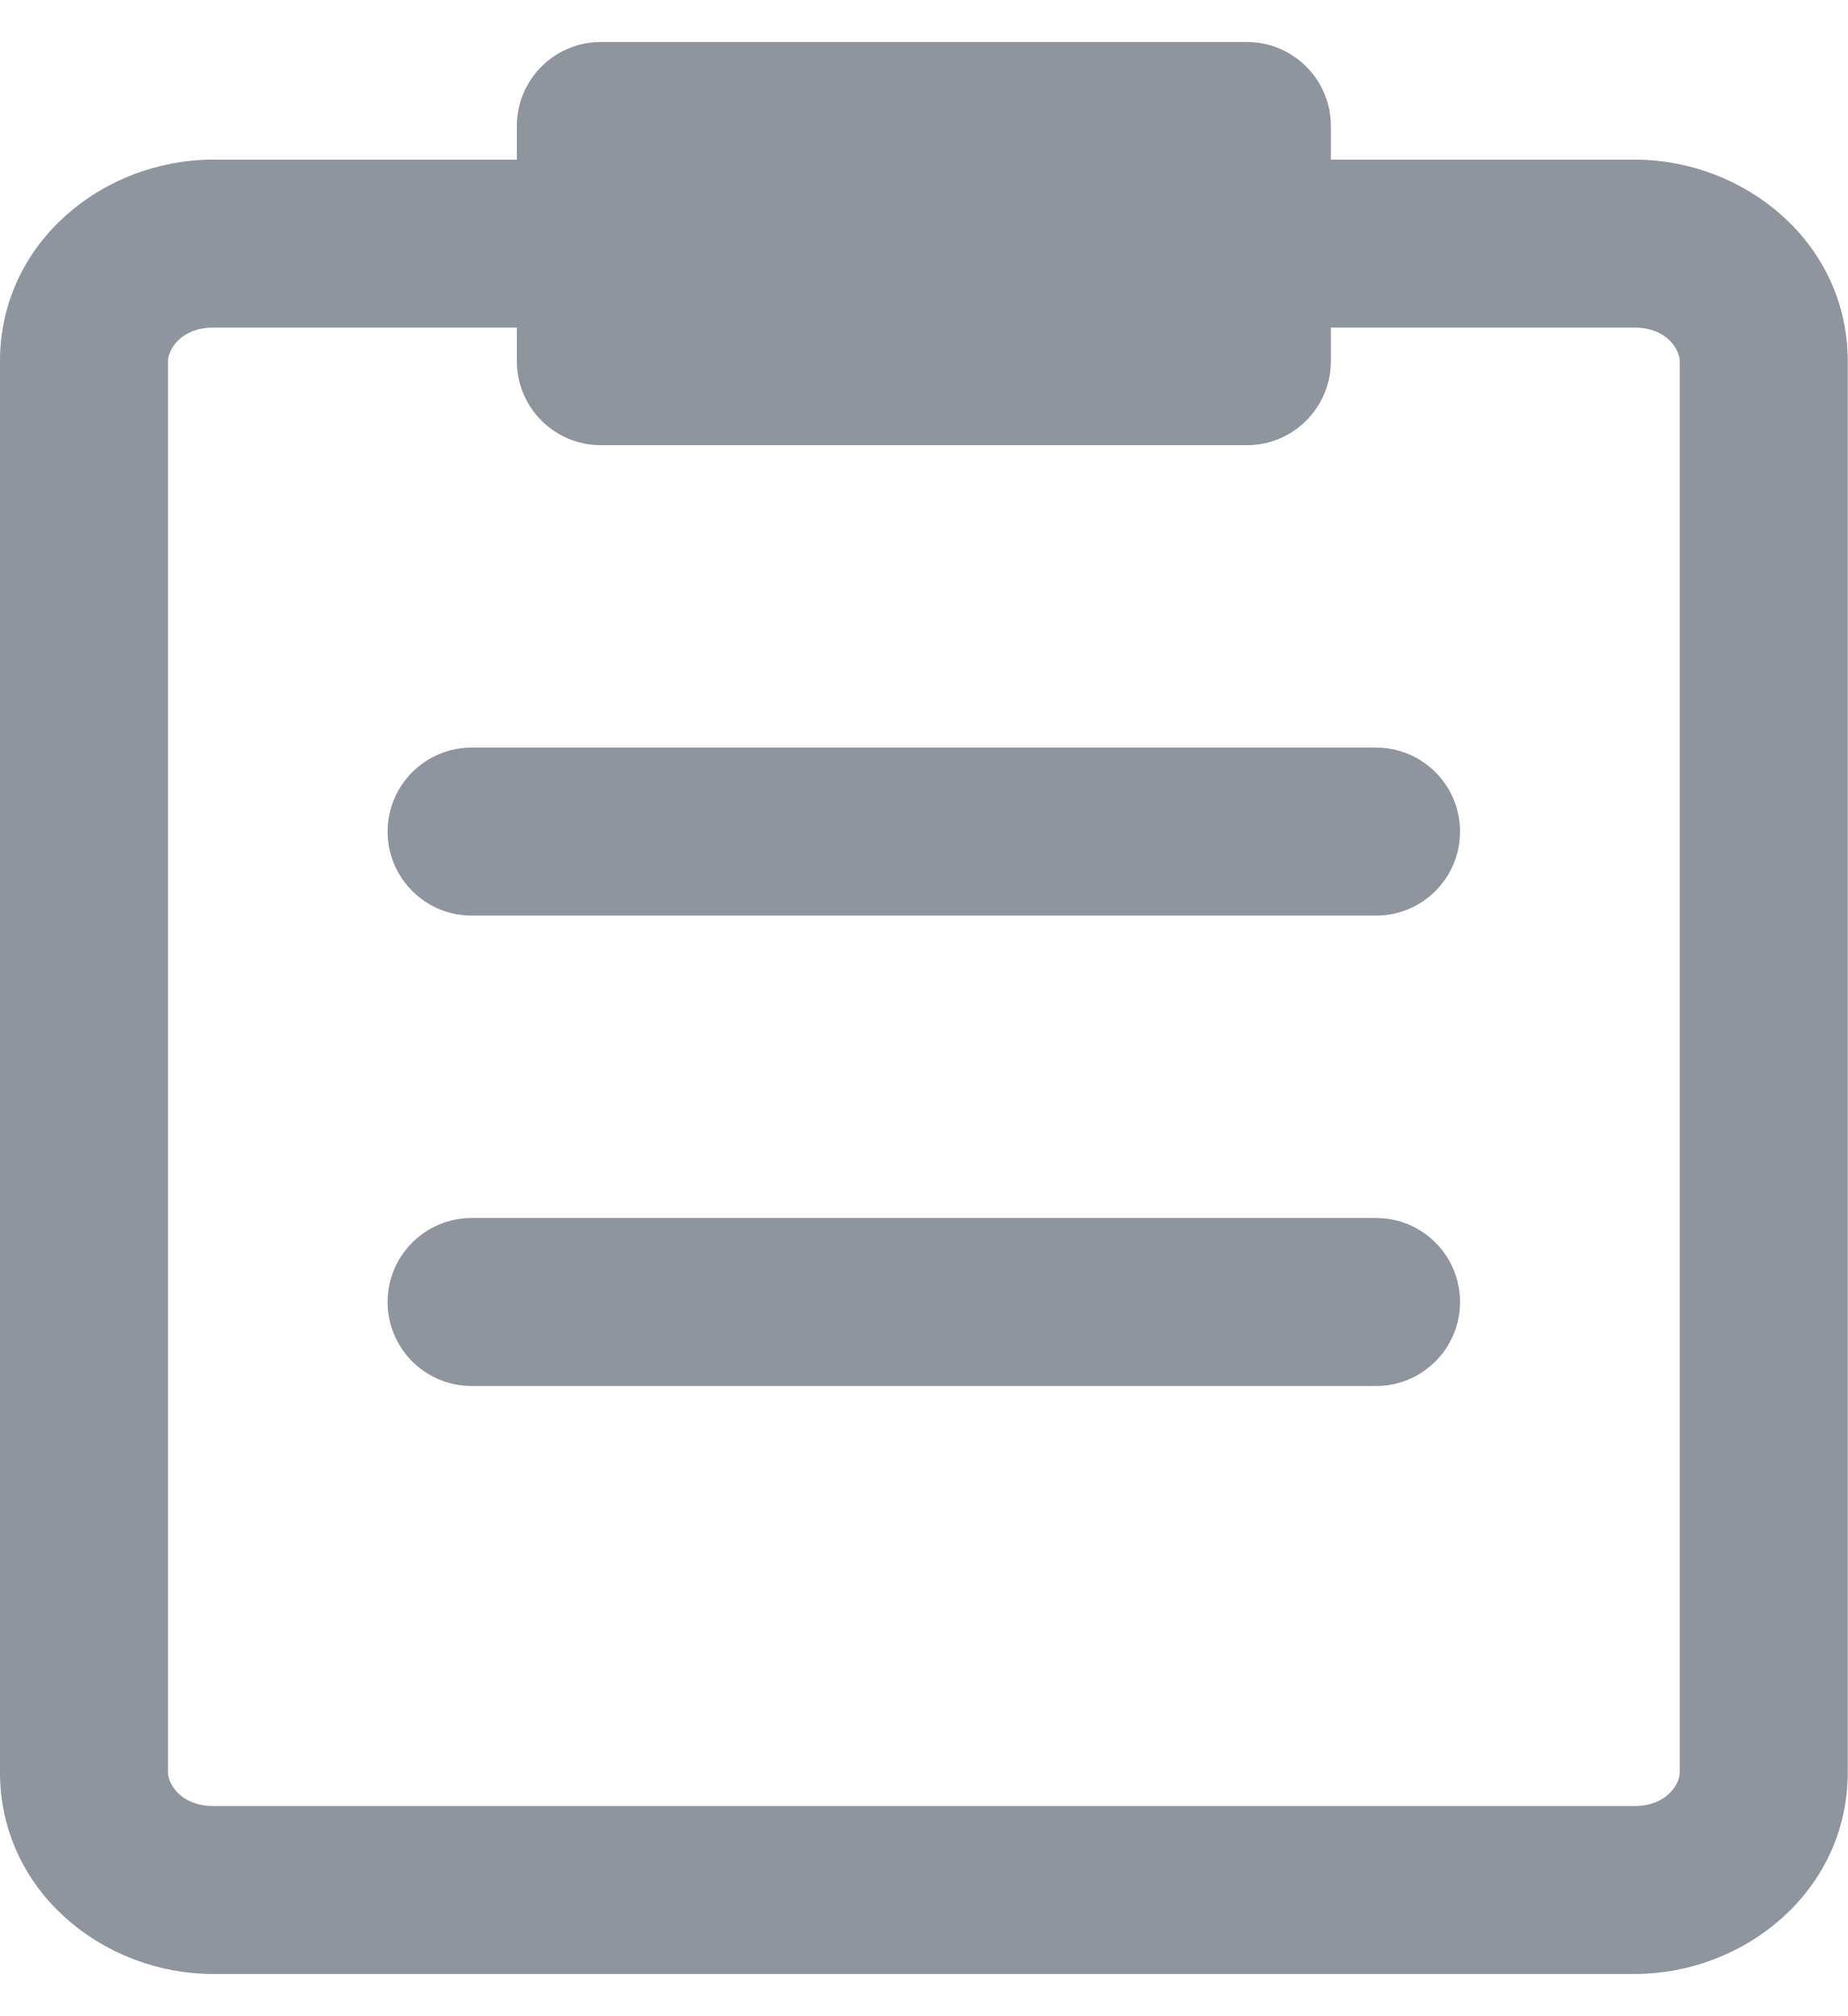
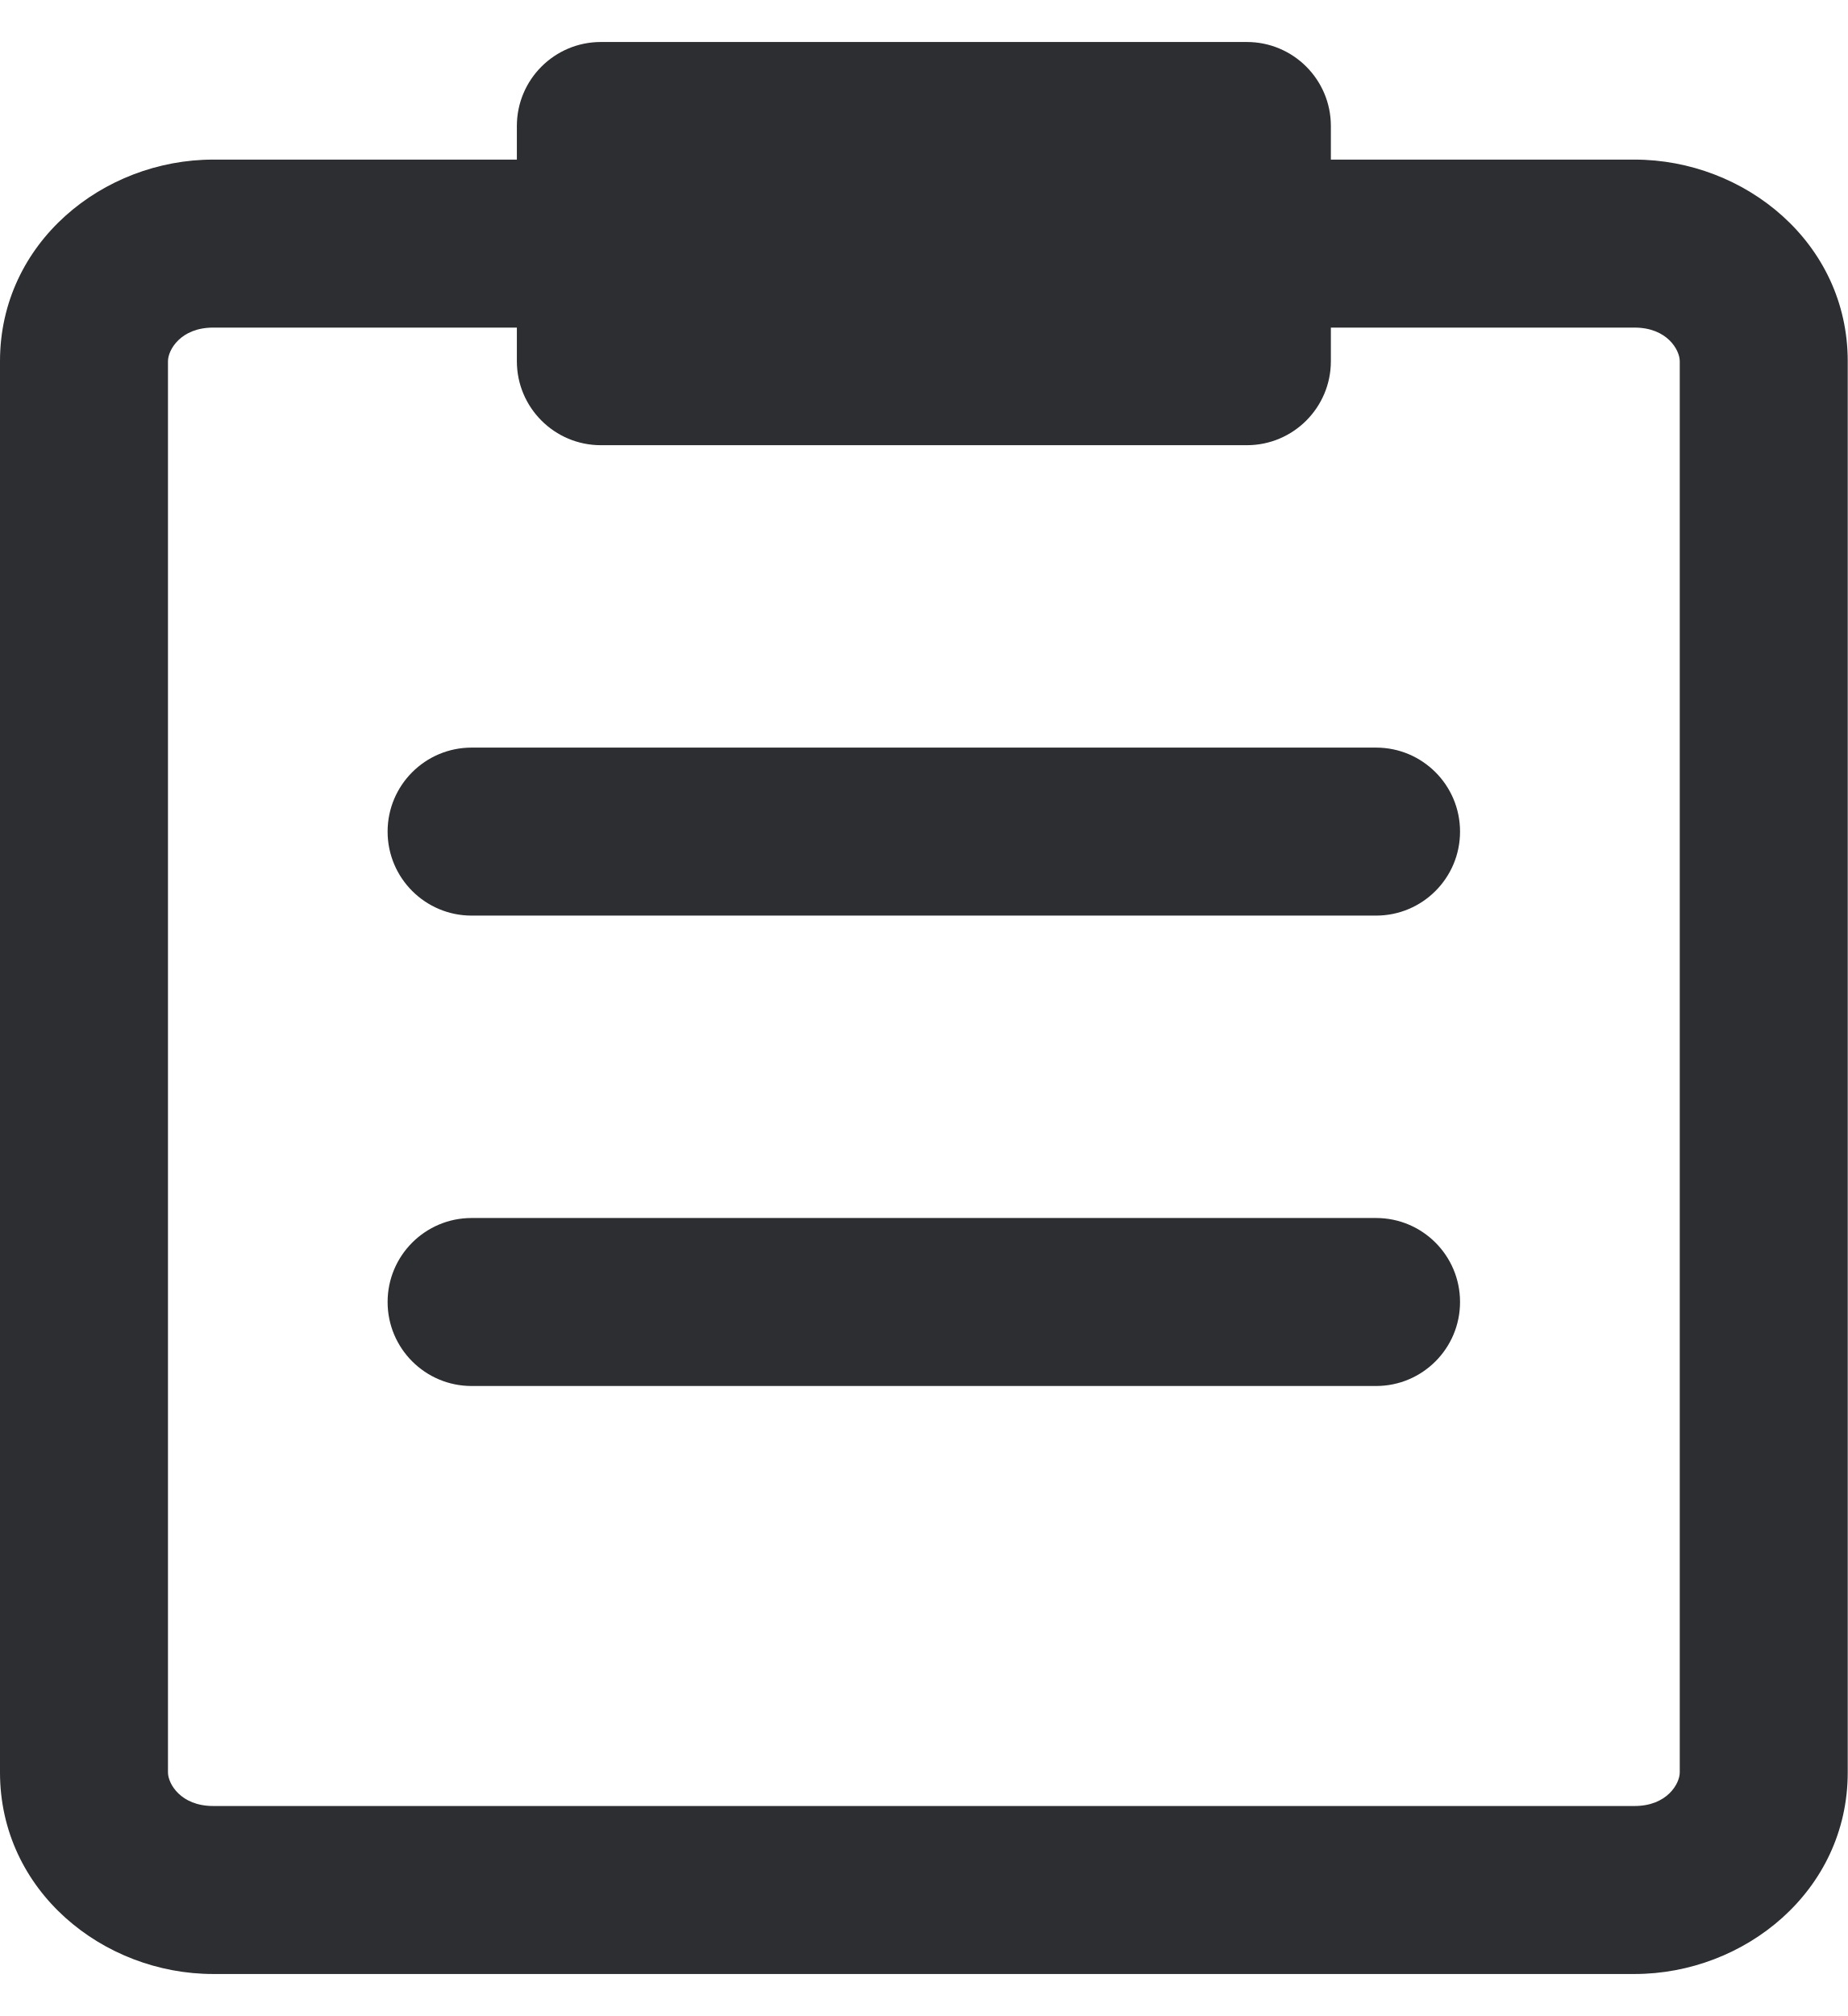
<svg xmlns="http://www.w3.org/2000/svg" width="22" height="24" viewBox="0 0 22 24" fill="none">
-   <path fill-rule="evenodd" clip-rule="evenodd" d="M2.538 3.9C2.151 3.9 2 4.166 2 4.3V21.1C2 21.234 2.151 21.5 2.538 21.5H19.462C19.849 21.5 20 21.234 20 21.1V4.3C20 4.166 19.849 3.9 19.462 3.9H2.538ZM0 4.3C0 2.888 1.228 1.9 2.538 1.9H19.462C20.772 1.9 22 2.888 22 4.3V21.1C22 22.512 20.772 23.5 19.462 23.5H2.538C1.228 23.5 0 22.512 0 21.1V4.3Z" fill="#8E959F" />
-   <path fill-rule="evenodd" clip-rule="evenodd" d="M6.154 1.5C6.154 0.948 6.602 0.5 7.154 0.5H14.846C15.398 0.5 15.846 0.948 15.846 1.5V4.3C15.846 4.852 15.398 5.3 14.846 5.3H7.154C6.602 5.3 6.154 4.852 6.154 4.3V1.5ZM8.154 2.5V3.3H13.846V2.5H8.154Z" fill="#8E959F" />
-   <path fill-rule="evenodd" clip-rule="evenodd" d="M4.615 9.9C4.615 9.348 5.063 8.9 5.615 8.9H16.384C16.937 8.9 17.384 9.348 17.384 9.9C17.384 10.452 16.937 10.9 16.384 10.9H5.615C5.063 10.9 4.615 10.452 4.615 9.9Z" fill="#8E959F" />
-   <path fill-rule="evenodd" clip-rule="evenodd" d="M4.615 15.5C4.615 14.948 5.063 14.5 5.615 14.5H16.384C16.937 14.5 17.384 14.948 17.384 15.5C17.384 16.052 16.937 16.5 16.384 16.5H5.615C5.063 16.5 4.615 16.052 4.615 15.5Z" fill="#8E959F" />
+   <path fill-rule="evenodd" clip-rule="evenodd" d="M2.538 3.9C2.151 3.9 2 4.166 2 4.3V21.1C2 21.234 2.151 21.5 2.538 21.5H19.462C19.849 21.5 20 21.234 20 21.1V4.3C20 4.166 19.849 3.9 19.462 3.9H2.538ZM0 4.3C0 2.888 1.228 1.9 2.538 1.9H19.462C20.772 1.9 22 2.888 22 4.3V21.1C22 22.512 20.772 23.5 19.462 23.5H2.538C1.228 23.5 0 22.512 0 21.1V4.3Z" fill="#2D2E32" />
+   <path fill-rule="evenodd" clip-rule="evenodd" d="M6.154 1.5C6.154 0.948 6.602 0.5 7.154 0.5H14.846C15.398 0.5 15.846 0.948 15.846 1.5V4.3C15.846 4.852 15.398 5.3 14.846 5.3H7.154C6.602 5.3 6.154 4.852 6.154 4.3V1.5ZM8.154 2.5V3.3H13.846V2.5H8.154Z" fill="#2D2E32" />
+   <path fill-rule="evenodd" clip-rule="evenodd" d="M4.615 9.9C4.615 9.348 5.063 8.9 5.615 8.9H16.384C16.937 8.9 17.384 9.348 17.384 9.9C17.384 10.452 16.937 10.9 16.384 10.9H5.615C5.063 10.9 4.615 10.452 4.615 9.9Z" fill="#2D2E32" />
+   <path fill-rule="evenodd" clip-rule="evenodd" d="M4.615 15.5C4.615 14.948 5.063 14.5 5.615 14.5H16.384C16.937 14.5 17.384 14.948 17.384 15.5C17.384 16.052 16.937 16.5 16.384 16.5H5.615C5.063 16.5 4.615 16.052 4.615 15.5Z" fill="#2D2E32" />
</svg>
